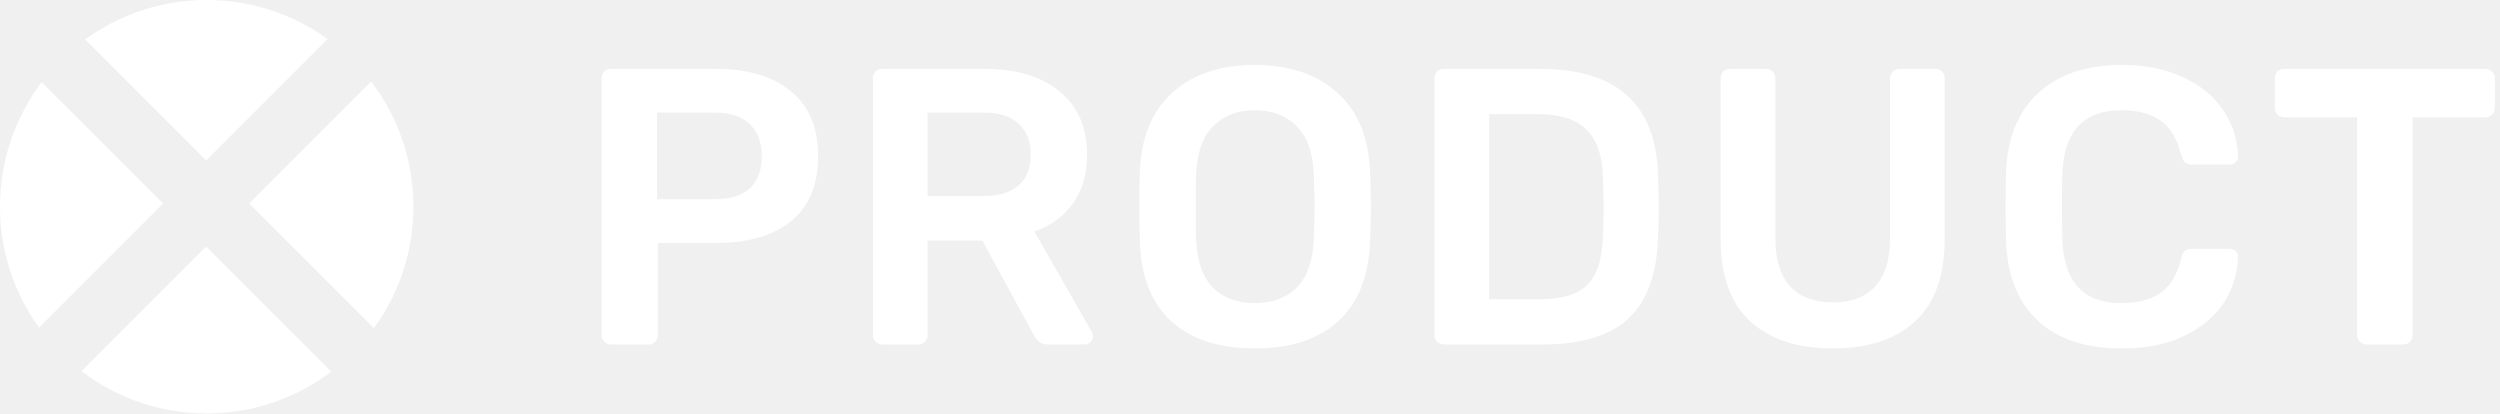
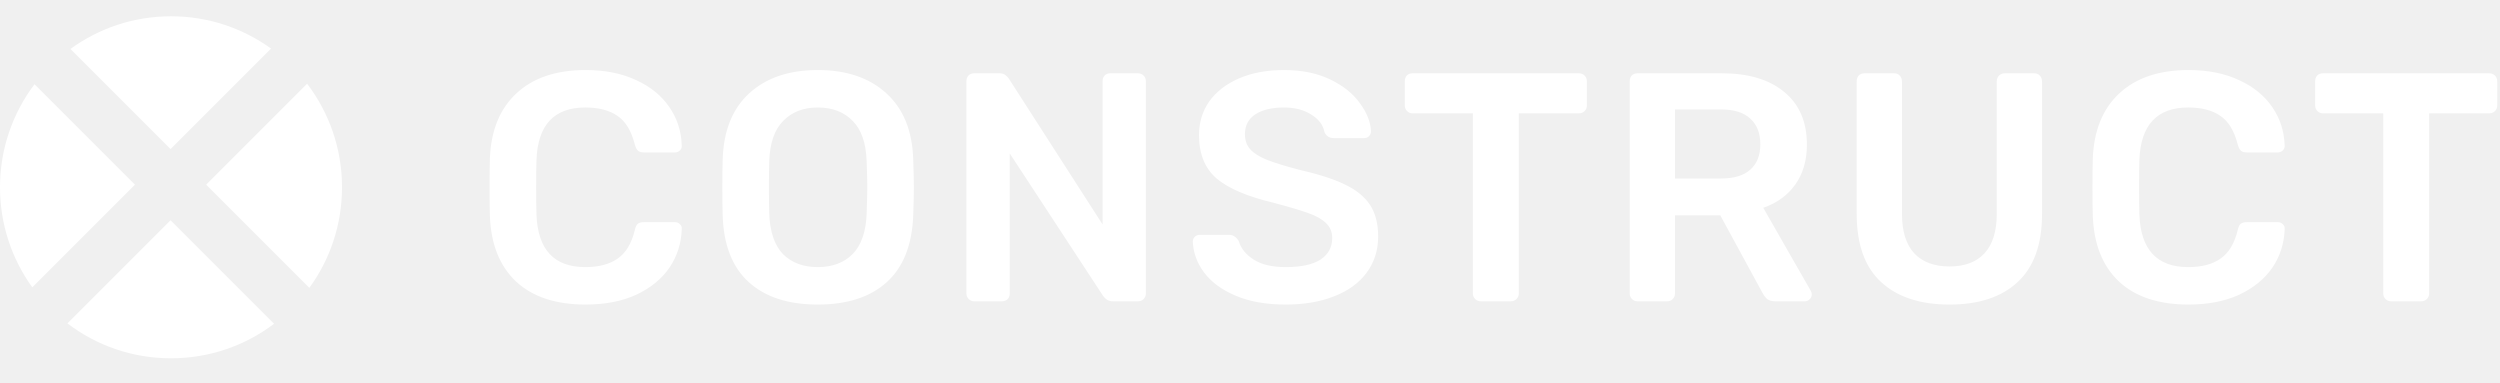
- <svg xmlns="http://www.w3.org/2000/svg" width="254" height="42" viewBox="0 0 254 42" fill="none">
-   <path d="M62.08 35C61.813 35 61.587 34.907 61.4 34.72C61.213 34.533 61.12 34.307 61.12 34.04V8C61.12 7.707 61.2 7.467 61.36 7.28C61.547 7.093 61.787 7 62.08 7H72.8C76 7 78.52 7.76 80.36 9.28C82.2 10.773 83.12 12.973 83.12 15.88C83.12 18.787 82.2 20.987 80.36 22.48C78.547 23.947 76.027 24.68 72.8 24.68H66.84V34.04C66.84 34.307 66.747 34.533 66.56 34.72C66.4 34.907 66.173 35 65.88 35H62.08ZM72.6 20.24C74.147 20.24 75.333 19.88 76.16 19.16C76.987 18.413 77.4 17.32 77.4 15.88C77.4 14.493 77 13.413 76.2 12.64C75.4 11.84 74.2 11.44 72.6 11.44H66.76V20.24H72.6Z" fill="white" />
-   <path d="M89.647 35C89.38 35 89.154 34.907 88.967 34.72C88.781 34.533 88.687 34.307 88.687 34.04V8C88.687 7.707 88.767 7.467 88.927 7.28C89.114 7.093 89.354 7 89.647 7H100.007C103.261 7 105.807 7.76 107.647 9.28C109.514 10.8 110.447 12.96 110.447 15.76C110.447 17.707 109.967 19.347 109.007 20.68C108.074 21.987 106.767 22.933 105.087 23.52L110.927 33.72C111.007 33.88 111.047 34.027 111.047 34.16C111.047 34.4 110.954 34.6 110.767 34.76C110.607 34.92 110.421 35 110.207 35H106.567C106.141 35 105.807 34.907 105.567 34.72C105.354 34.533 105.154 34.267 104.967 33.92L99.807 24.44H94.247V34.04C94.247 34.307 94.154 34.533 93.967 34.72C93.807 34.907 93.581 35 93.287 35H89.647ZM99.887 19.92C101.487 19.92 102.687 19.56 103.487 18.84C104.314 18.12 104.727 17.08 104.727 15.72C104.727 14.36 104.314 13.307 103.487 12.56C102.687 11.813 101.487 11.44 99.887 11.44H94.247V19.92H99.887Z" fill="white" />
-   <path d="M127.483 35.4C123.856 35.4 121.03 34.48 119.003 32.64C116.976 30.8 115.91 28.067 115.803 24.44C115.776 23.667 115.763 22.533 115.763 21.04C115.763 19.52 115.776 18.373 115.803 17.6C115.91 14.053 117.003 11.333 119.083 9.44C121.163 7.547 123.963 6.6 127.483 6.6C131.003 6.6 133.803 7.547 135.883 9.44C137.99 11.333 139.096 14.053 139.203 17.6C139.256 19.147 139.283 20.293 139.283 21.04C139.283 21.76 139.256 22.893 139.203 24.44C139.07 28.067 137.99 30.8 135.963 32.64C133.936 34.48 131.11 35.4 127.483 35.4ZM127.483 30.8C129.27 30.8 130.696 30.267 131.763 29.2C132.83 28.107 133.403 26.453 133.483 24.24C133.536 22.64 133.563 21.56 133.563 21C133.563 20.387 133.536 19.307 133.483 17.76C133.403 15.547 132.83 13.907 131.763 12.84C130.696 11.747 129.27 11.2 127.483 11.2C125.723 11.2 124.31 11.747 123.243 12.84C122.176 13.907 121.603 15.547 121.523 17.76C121.496 18.533 121.483 19.613 121.483 21C121.483 22.36 121.496 23.44 121.523 24.24C121.603 26.453 122.163 28.107 123.203 29.2C124.27 30.267 125.696 30.8 127.483 30.8Z" fill="white" />
-   <path d="M146.696 35C146.429 35 146.202 34.907 146.016 34.72C145.829 34.533 145.736 34.307 145.736 34.04V8C145.736 7.707 145.816 7.467 145.976 7.28C146.162 7.093 146.402 7 146.696 7H156.456C164.296 7 168.296 10.627 168.456 17.88C168.509 19.427 168.536 20.467 168.536 21C168.536 21.507 168.509 22.533 168.456 24.08C168.349 27.813 167.349 30.573 165.456 32.36C163.562 34.12 160.629 35 156.656 35H146.696ZM156.456 30.4C158.696 30.4 160.309 29.907 161.296 28.92C162.282 27.907 162.802 26.253 162.856 23.96C162.909 22.36 162.936 21.36 162.936 20.96C162.936 20.533 162.909 19.547 162.856 18C162.802 15.813 162.242 14.2 161.176 13.16C160.136 12.12 158.496 11.6 156.256 11.6H151.296V30.4H156.456Z" fill="white" />
-   <path d="M186.221 35.4C182.621 35.4 179.821 34.48 177.821 32.64C175.821 30.8 174.821 28.013 174.821 24.28V8C174.821 7.707 174.901 7.467 175.061 7.28C175.247 7.093 175.487 7 175.781 7H179.421C179.714 7 179.941 7.093 180.101 7.28C180.287 7.467 180.381 7.707 180.381 8V24.28C180.381 26.413 180.887 28.027 181.901 29.12C182.914 30.187 184.354 30.72 186.221 30.72C188.087 30.72 189.514 30.187 190.501 29.12C191.514 28.027 192.021 26.413 192.021 24.28V8C192.021 7.707 192.114 7.467 192.301 7.28C192.487 7.093 192.727 7 193.021 7H196.621C196.914 7 197.141 7.093 197.301 7.28C197.487 7.467 197.581 7.707 197.581 8V24.28C197.581 28.013 196.581 30.8 194.581 32.64C192.607 34.48 189.821 35.4 186.221 35.4Z" fill="white" />
-   <path d="M215.576 35.4C211.896 35.4 209.043 34.453 207.016 32.56C205.016 30.667 203.95 28 203.816 24.56C203.79 23.84 203.776 22.667 203.776 21.04C203.776 19.387 203.79 18.187 203.816 17.44C203.95 14.027 205.03 11.373 207.056 9.48C209.11 7.56 211.95 6.6 215.576 6.6C217.95 6.6 220.016 7.013 221.776 7.84C223.536 8.64 224.896 9.747 225.856 11.16C226.816 12.547 227.323 14.12 227.376 15.88V15.96C227.376 16.173 227.283 16.36 227.096 16.52C226.936 16.653 226.75 16.72 226.536 16.72H222.736C222.416 16.72 222.176 16.653 222.016 16.52C221.856 16.387 221.723 16.133 221.616 15.76C221.19 14.08 220.483 12.907 219.496 12.24C218.51 11.547 217.19 11.2 215.536 11.2C211.696 11.2 209.696 13.347 209.536 17.64C209.51 18.36 209.496 19.467 209.496 20.96C209.496 22.453 209.51 23.587 209.536 24.36C209.696 28.653 211.696 30.8 215.536 30.8C217.19 30.8 218.51 30.453 219.496 29.76C220.51 29.067 221.216 27.893 221.616 26.24C221.696 25.867 221.816 25.613 221.976 25.48C222.163 25.347 222.416 25.28 222.736 25.28H226.536C226.776 25.28 226.976 25.36 227.136 25.52C227.323 25.68 227.403 25.88 227.376 26.12C227.323 27.88 226.816 29.467 225.856 30.88C224.896 32.267 223.536 33.373 221.776 34.2C220.016 35 217.95 35.4 215.576 35.4Z" fill="white" />
-   <path d="M240.44 35C240.173 35 239.947 34.907 239.76 34.72C239.573 34.533 239.48 34.307 239.48 34.04V11.92H232.08C231.813 11.92 231.587 11.827 231.4 11.64C231.213 11.453 231.12 11.227 231.12 10.96V8C231.12 7.707 231.2 7.467 231.36 7.28C231.547 7.093 231.787 7 232.08 7H252.48C252.773 7 253.013 7.093 253.2 7.28C253.387 7.467 253.48 7.707 253.48 8V10.96C253.48 11.227 253.387 11.453 253.2 11.64C253.013 11.827 252.773 11.92 252.48 11.92H245.12V34.04C245.12 34.307 245.027 34.533 244.84 34.72C244.653 34.907 244.413 35 244.12 35H240.44Z" fill="white" />
-   <path fill-rule="evenodd" clip-rule="evenodd" d="M37.988 33.348C40.511 29.883 42 25.615 42 21C42 16.22 40.403 11.812 37.713 8.283L25.317 20.678L37.988 33.348ZM33.653 37.762L20.944 25.052L8.283 37.713C11.812 40.403 16.22 42 21 42C25.751 42 30.134 40.422 33.653 37.762ZM3.965 33.283C1.47 29.829 0 25.586 0 21C0 16.249 1.578 11.866 4.238 8.347L16.57 20.678L3.965 33.283ZM8.652 4.012L20.944 16.304L33.283 3.965C29.829 1.47 25.586 0 21 0C16.385 0 12.117 1.489 8.652 4.012Z" fill="white" />
+ <svg xmlns="http://www.w3.org/2000/svg" width="307" height="47" viewBox="0 0 307 47" fill="none">
+   <path d="M71.92 37.4C68.24 37.4 65.387 36.453 63.36 34.56C61.36 32.667 60.293 30 60.16 26.56C60.133 25.84 60.12 24.667 60.12 23.04C60.12 21.387 60.133 20.187 60.16 19.44C60.293 16.027 61.373 13.373 63.4 11.48C65.453 9.56 68.293 8.6 71.92 8.6C74.293 8.6 76.36 9.013 78.12 9.84C79.88 10.64 81.24 11.747 82.2 13.16C83.16 14.547 83.667 16.12 83.72 17.88V17.96C83.72 18.173 83.627 18.36 83.44 18.52C83.28 18.653 83.093 18.72 82.88 18.72H79.08C78.76 18.72 78.52 18.653 78.36 18.52C78.2 18.387 78.067 18.133 77.96 17.76C77.533 16.08 76.827 14.907 75.84 14.24C74.853 13.547 73.533 13.2 71.88 13.2C68.04 13.2 66.04 15.347 65.88 19.64C65.853 20.36 65.84 21.467 65.84 22.96C65.84 24.453 65.853 25.587 65.88 26.36C66.04 30.653 68.04 32.8 71.88 32.8C73.533 32.8 74.853 32.453 75.84 31.76C76.853 31.067 77.56 29.893 77.96 28.24C78.04 27.867 78.16 27.613 78.32 27.48C78.507 27.347 78.76 27.28 79.08 27.28H82.88C83.12 27.28 83.32 27.36 83.48 27.52C83.667 27.68 83.747 27.88 83.72 28.12C83.667 29.88 83.16 31.467 82.2 32.88C81.24 34.267 79.88 35.373 78.12 36.2C76.36 37 74.293 37.4 71.92 37.4ZM100.424 37.4C96.797 37.4 93.97 36.48 91.944 34.64C89.917 32.8 88.85 30.067 88.744 26.44C88.717 25.667 88.704 24.533 88.704 23.04C88.704 21.52 88.717 20.373 88.744 19.6C88.85 16.053 89.944 13.333 92.024 11.44C94.104 9.547 96.904 8.6 100.424 8.6C103.944 8.6 106.744 9.547 108.824 11.44C110.93 13.333 112.037 16.053 112.144 19.6C112.197 21.147 112.224 22.293 112.224 23.04C112.224 23.76 112.197 24.893 112.144 26.44C112.01 30.067 110.93 32.8 108.904 34.64C106.877 36.48 104.05 37.4 100.424 37.4ZM100.424 32.8C102.21 32.8 103.637 32.267 104.704 31.2C105.77 30.107 106.344 28.453 106.424 26.24C106.477 24.64 106.504 23.56 106.504 23C106.504 22.387 106.477 21.307 106.424 19.76C106.344 17.547 105.77 15.907 104.704 14.84C103.637 13.747 102.21 13.2 100.424 13.2C98.664 13.2 97.25 13.747 96.184 14.84C95.117 15.907 94.544 17.547 94.464 19.76C94.437 20.533 94.424 21.613 94.424 23C94.424 24.36 94.437 25.44 94.464 26.24C94.544 28.453 95.104 30.107 96.144 31.2C97.21 32.267 98.637 32.8 100.424 32.8ZM119.636 37C119.37 37 119.143 36.907 118.956 36.72C118.77 36.533 118.676 36.307 118.676 36.04V10C118.676 9.707 118.756 9.467 118.916 9.28C119.103 9.093 119.343 9 119.636 9H122.716C123.036 9 123.276 9.067 123.436 9.2C123.596 9.307 123.743 9.453 123.876 9.64L135.396 27.56V10C135.396 9.707 135.476 9.467 135.636 9.28C135.823 9.093 136.063 9 136.356 9H139.716C140.01 9 140.25 9.093 140.436 9.28C140.623 9.467 140.716 9.707 140.716 10V36C140.716 36.293 140.623 36.533 140.436 36.72C140.25 36.907 140.023 37 139.756 37H136.636C136.183 37 135.796 36.787 135.476 36.36L123.996 18.84V36.04C123.996 36.333 123.903 36.573 123.716 36.76C123.53 36.92 123.29 37 122.996 37H119.636ZM157.877 37.4C155.504 37.4 153.464 37.04 151.757 36.32C150.051 35.6 148.757 34.653 147.877 33.48C146.997 32.307 146.531 31.04 146.477 29.68C146.477 29.44 146.557 29.24 146.717 29.08C146.877 28.92 147.077 28.84 147.317 28.84H150.877C151.197 28.84 151.437 28.907 151.597 29.04C151.784 29.147 151.957 29.333 152.117 29.6C152.384 30.507 152.997 31.267 153.957 31.88C154.917 32.493 156.224 32.8 157.877 32.8C159.771 32.8 161.197 32.493 162.157 31.88C163.117 31.24 163.597 30.36 163.597 29.24C163.597 28.493 163.344 27.88 162.837 27.4C162.357 26.92 161.624 26.507 160.637 26.16C159.677 25.813 158.237 25.387 156.317 24.88C153.171 24.133 150.864 23.147 149.397 21.92C147.957 20.667 147.237 18.893 147.237 16.6C147.237 15.053 147.651 13.68 148.477 12.48C149.331 11.28 150.544 10.333 152.117 9.64C153.717 8.947 155.571 8.6 157.677 8.6C159.864 8.6 161.757 8.987 163.357 9.76C164.957 10.533 166.171 11.507 166.997 12.68C167.851 13.827 168.304 14.973 168.357 16.12C168.357 16.36 168.277 16.56 168.117 16.72C167.957 16.88 167.758 16.96 167.517 16.96H163.797C163.237 16.96 162.851 16.707 162.637 16.2C162.477 15.347 161.944 14.64 161.037 14.08C160.131 13.493 159.011 13.2 157.677 13.2C156.184 13.2 155.011 13.48 154.157 14.04C153.304 14.6 152.877 15.413 152.877 16.48C152.877 17.227 153.091 17.84 153.517 18.32C153.944 18.8 154.611 19.227 155.517 19.6C156.451 19.973 157.784 20.387 159.517 20.84C161.864 21.373 163.731 21.973 165.117 22.64C166.531 23.307 167.571 24.147 168.238 25.16C168.904 26.173 169.237 27.467 169.237 29.04C169.237 30.747 168.757 32.24 167.797 33.52C166.864 34.773 165.531 35.733 163.797 36.4C162.091 37.067 160.117 37.4 157.877 37.4ZM181.829 37C181.562 37 181.336 36.907 181.149 36.72C180.962 36.533 180.869 36.307 180.869 36.04V13.92H173.469C173.202 13.92 172.976 13.827 172.789 13.64C172.602 13.453 172.509 13.227 172.509 12.96V10C172.509 9.707 172.589 9.467 172.749 9.28C172.936 9.093 173.176 9 173.469 9H193.869C194.162 9 194.402 9.093 194.589 9.28C194.776 9.467 194.869 9.707 194.869 10V12.96C194.869 13.227 194.776 13.453 194.589 13.64C194.402 13.827 194.162 13.92 193.869 13.92H186.509V36.04C186.509 36.307 186.416 36.533 186.229 36.72C186.042 36.907 185.802 37 185.509 37H181.829ZM201.088 37C200.821 37 200.594 36.907 200.408 36.72C200.221 36.533 200.128 36.307 200.128 36.04V10C200.128 9.707 200.208 9.467 200.368 9.28C200.554 9.093 200.794 9 201.088 9H211.448C214.701 9 217.248 9.76 219.088 11.28C220.954 12.8 221.888 14.96 221.888 17.76C221.888 19.707 221.408 21.347 220.448 22.68C219.514 23.987 218.208 24.933 216.528 25.52L222.368 35.72C222.448 35.88 222.488 36.027 222.488 36.16C222.488 36.4 222.394 36.6 222.208 36.76C222.048 36.92 221.861 37 221.648 37H218.008C217.581 37 217.248 36.907 217.008 36.72C216.794 36.533 216.594 36.267 216.408 35.92L211.248 26.44H205.688V36.04C205.688 36.307 205.594 36.533 205.408 36.72C205.248 36.907 205.021 37 204.728 37H201.088ZM211.328 21.92C212.928 21.92 214.128 21.56 214.928 20.84C215.754 20.12 216.168 19.08 216.168 17.72C216.168 16.36 215.754 15.307 214.928 14.56C214.128 13.813 212.928 13.44 211.328 13.44H205.688V21.92H211.328ZM239.402 37.4C235.802 37.4 233.002 36.48 231.002 34.64C229.002 32.8 228.002 30.013 228.002 26.28V10C228.002 9.707 228.082 9.467 228.242 9.28C228.429 9.093 228.669 9 228.962 9H232.602C232.895 9 233.122 9.093 233.282 9.28C233.469 9.467 233.562 9.707 233.562 10V26.28C233.562 28.413 234.069 30.027 235.082 31.12C236.095 32.187 237.535 32.72 239.402 32.72C241.269 32.72 242.695 32.187 243.682 31.12C244.695 30.027 245.202 28.413 245.202 26.28V10C245.202 9.707 245.295 9.467 245.482 9.28C245.669 9.093 245.909 9 246.202 9H249.802C250.095 9 250.322 9.093 250.482 9.28C250.669 9.467 250.762 9.707 250.762 10V26.28C250.762 30.013 249.762 32.8 247.762 34.64C245.789 36.48 243.002 37.4 239.402 37.4ZM268.757 37.4C265.077 37.4 262.224 36.453 260.197 34.56C258.197 32.667 257.131 30 256.997 26.56C256.971 25.84 256.957 24.667 256.957 23.04C256.957 21.387 256.971 20.187 256.997 19.44C257.131 16.027 258.211 13.373 260.237 11.48C262.291 9.56 265.131 8.6 268.757 8.6C271.131 8.6 273.197 9.013 274.957 9.84C276.717 10.64 278.077 11.747 279.037 13.16C279.997 14.547 280.504 16.12 280.557 17.88V17.96C280.557 18.173 280.464 18.36 280.277 18.52C280.117 18.653 279.931 18.72 279.717 18.72H275.917C275.597 18.72 275.357 18.653 275.197 18.52C275.037 18.387 274.904 18.133 274.797 17.76C274.371 16.08 273.664 14.907 272.677 14.24C271.691 13.547 270.371 13.2 268.717 13.2C264.877 13.2 262.877 15.347 262.717 19.64C262.691 20.36 262.677 21.467 262.677 22.96C262.677 24.453 262.691 25.587 262.717 26.36C262.877 30.653 264.877 32.8 268.717 32.8C270.371 32.8 271.691 32.453 272.677 31.76C273.691 31.067 274.397 29.893 274.797 28.24C274.877 27.867 274.997 27.613 275.157 27.48C275.344 27.347 275.597 27.28 275.917 27.28H279.717C279.957 27.28 280.157 27.36 280.317 27.52C280.504 27.68 280.584 27.88 280.557 28.12C280.504 29.88 279.997 31.467 279.037 32.88C278.077 34.267 276.717 35.373 274.957 36.2C273.197 37 271.131 37.4 268.757 37.4ZM293.621 37C293.355 37 293.128 36.907 292.941 36.72C292.755 36.533 292.661 36.307 292.661 36.04V13.92H285.261C284.995 13.92 284.768 13.827 284.581 13.64C284.395 13.453 284.301 13.227 284.301 12.96V10C284.301 9.707 284.381 9.467 284.541 9.28C284.728 9.093 284.968 9 285.261 9H305.661C305.955 9 306.195 9.093 306.381 9.28C306.568 9.467 306.661 9.707 306.661 10V12.96C306.661 13.227 306.568 13.453 306.381 13.64C306.195 13.827 305.955 13.92 305.661 13.92H298.301V36.04C298.301 36.307 298.208 36.533 298.021 36.72C297.835 36.907 297.595 37 297.301 37H293.621Z" fill="white" />
+   <path fill-rule="evenodd" clip-rule="evenodd" d="M37.988 35.348C40.511 31.883 42 27.615 42 23C42 18.22 40.403 13.812 37.713 10.283L25.317 22.678L37.988 35.348ZM33.653 39.762L20.944 27.052L8.283 39.713C11.812 42.403 16.22 44 21 44C25.751 44 30.134 42.422 33.653 39.762ZM3.965 35.283C1.47 31.829 0 27.586 0 23C0 18.249 1.578 13.866 4.238 10.347L16.57 22.678L3.965 35.283ZM8.652 6.012L20.944 18.304L33.283 5.965C29.829 3.47 25.586 2 21 2C16.385 2 12.117 3.489 8.652 6.012Z" fill="white" />
</svg>
